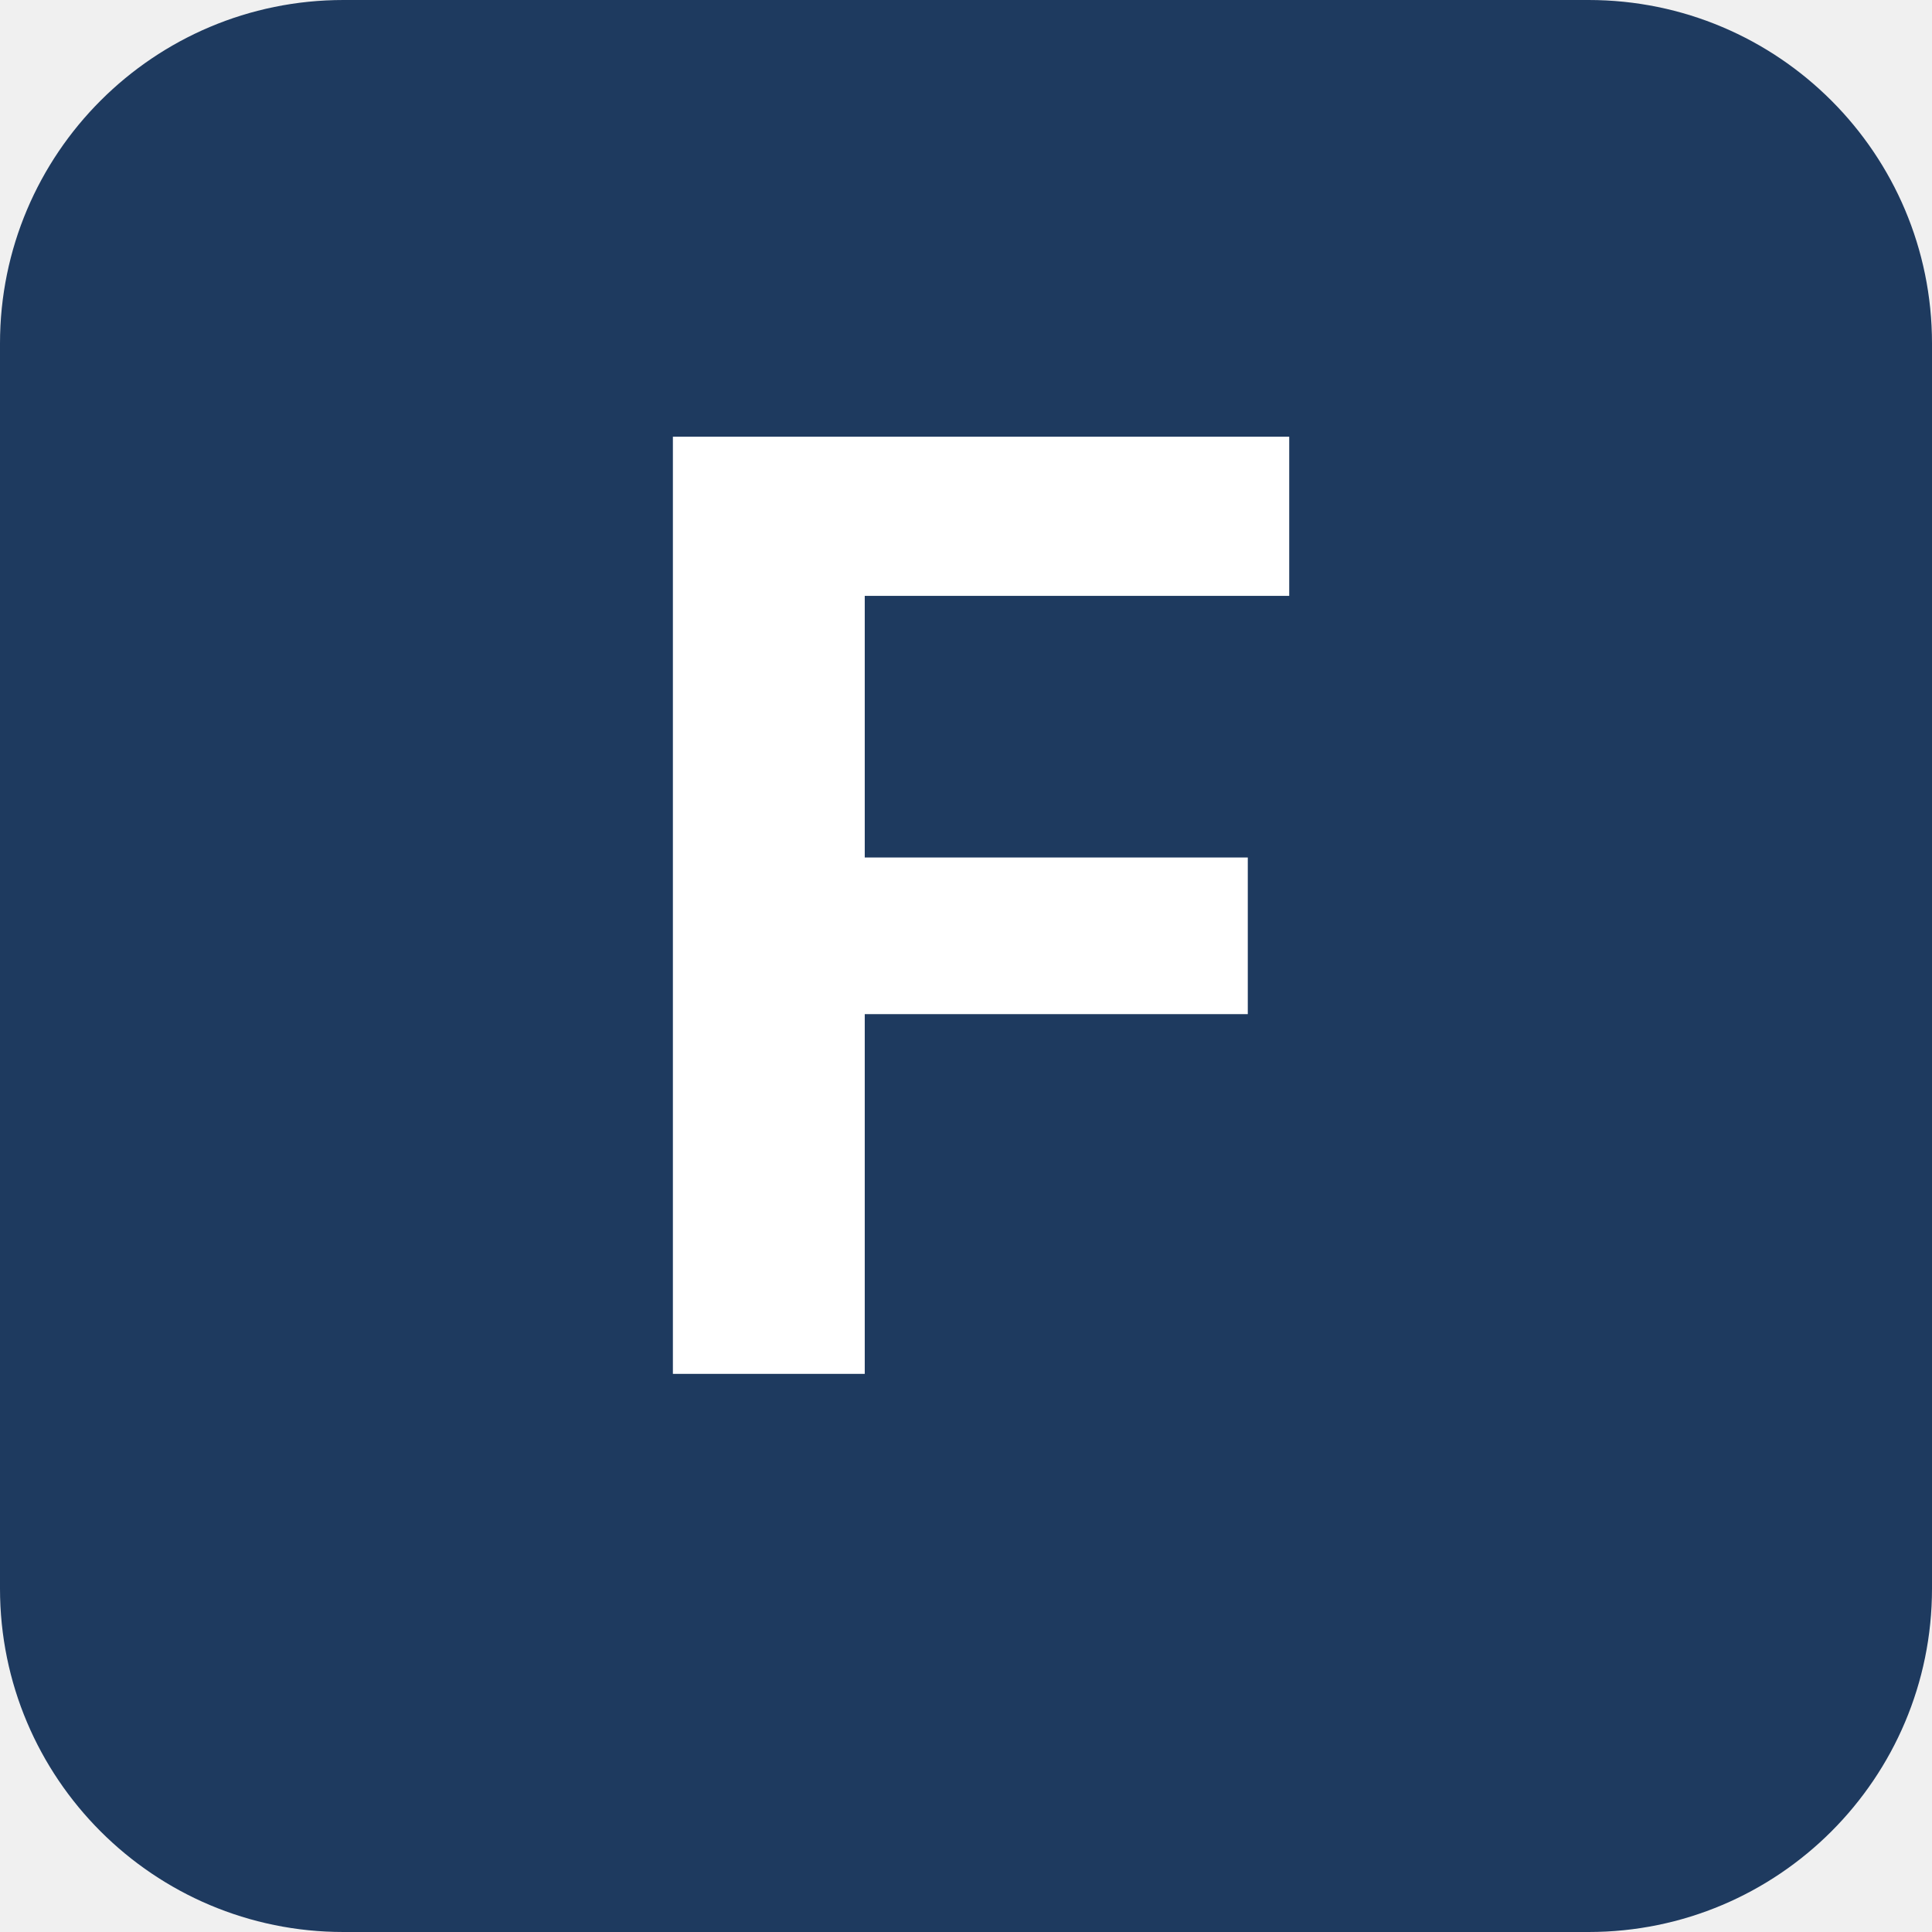
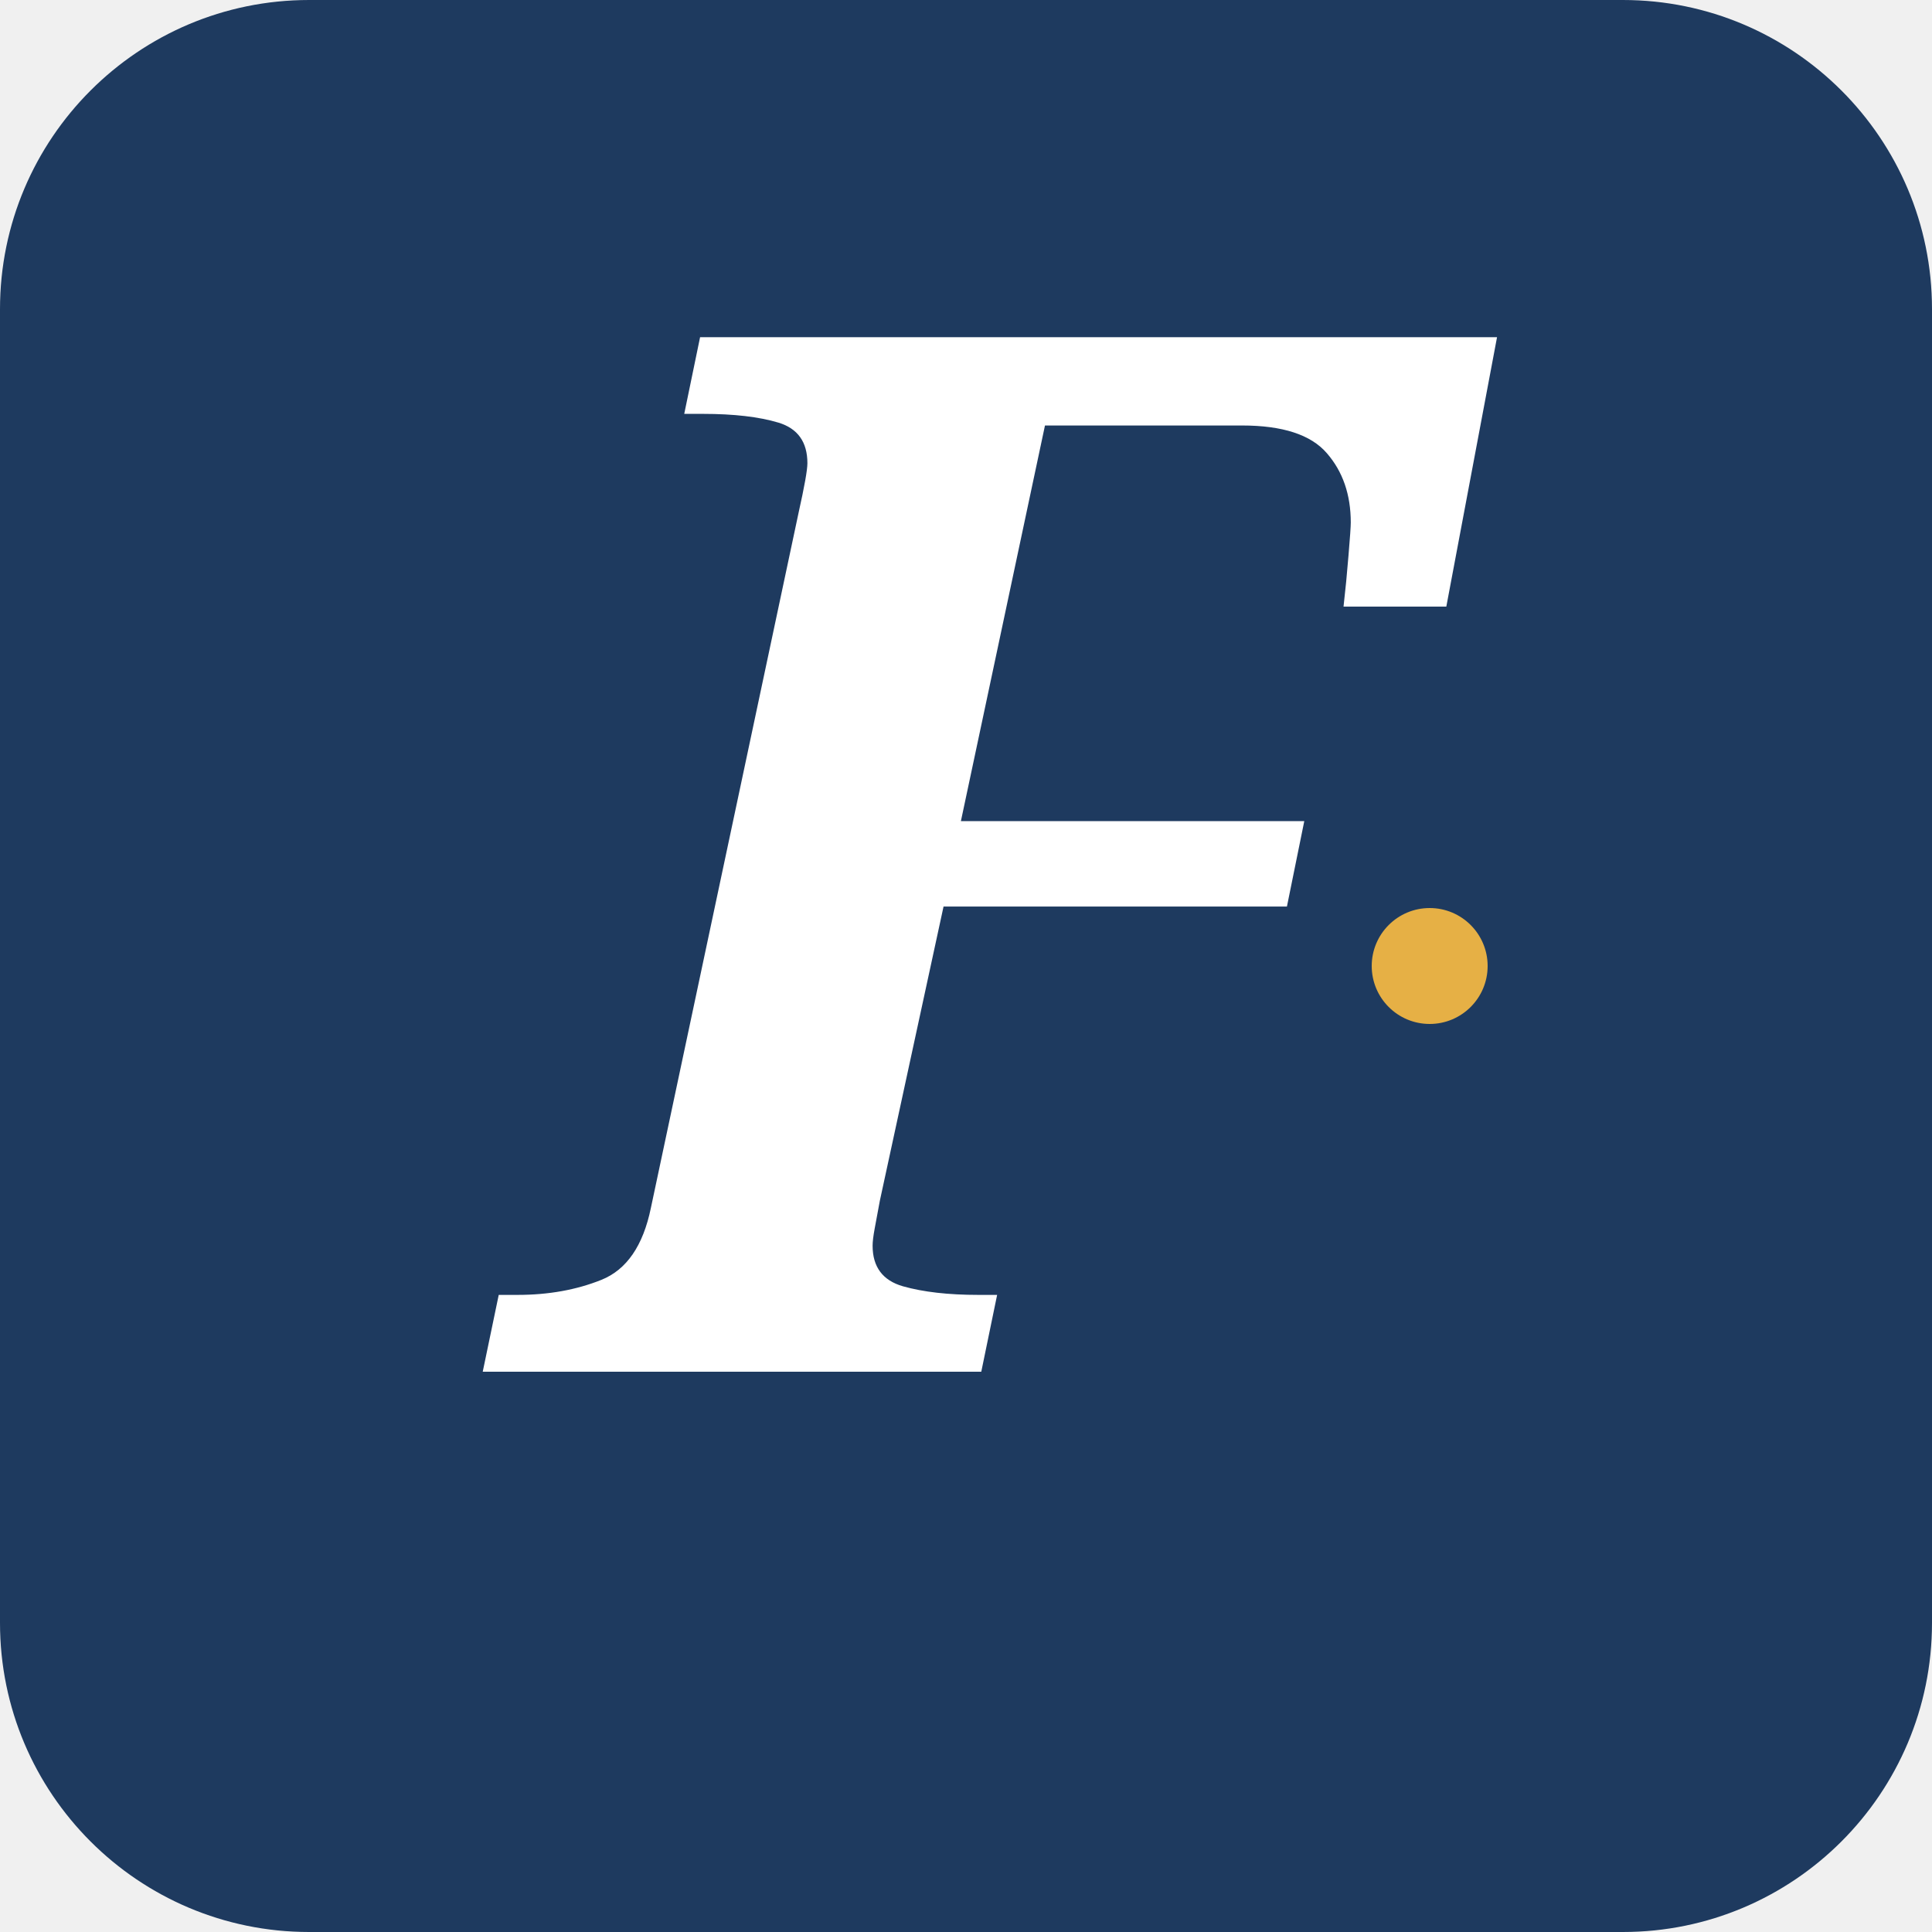
- <svg xmlns="http://www.w3.org/2000/svg" width="180" height="180" viewBox="0 0 180 180" fill="none">
-   <rect width="180" height="180" rx="32" fill="#1E3A5F" />
-   <text x="90" y="128" font-family="DM Sans, system-ui, -apple-system, sans-serif" font-size="120" font-weight="700" fill="#FFFFFF" text-anchor="middle">F</text>
+ <svg xmlns="http://www.w3.org/2000/svg" viewBox="0 0 200 200" width="400" height="400">
+   <rect width="200" height="200" rx="32" fill="#1E3A5F" />
+   <text x="100" y="142" font-family="serif" font-style="italic" font-size="150" font-weight="700" fill="#FFFFFF" text-anchor="middle">F</text>
+   <circle cx="148" cy="100" r="6" fill="#E6B045" />
</svg>
